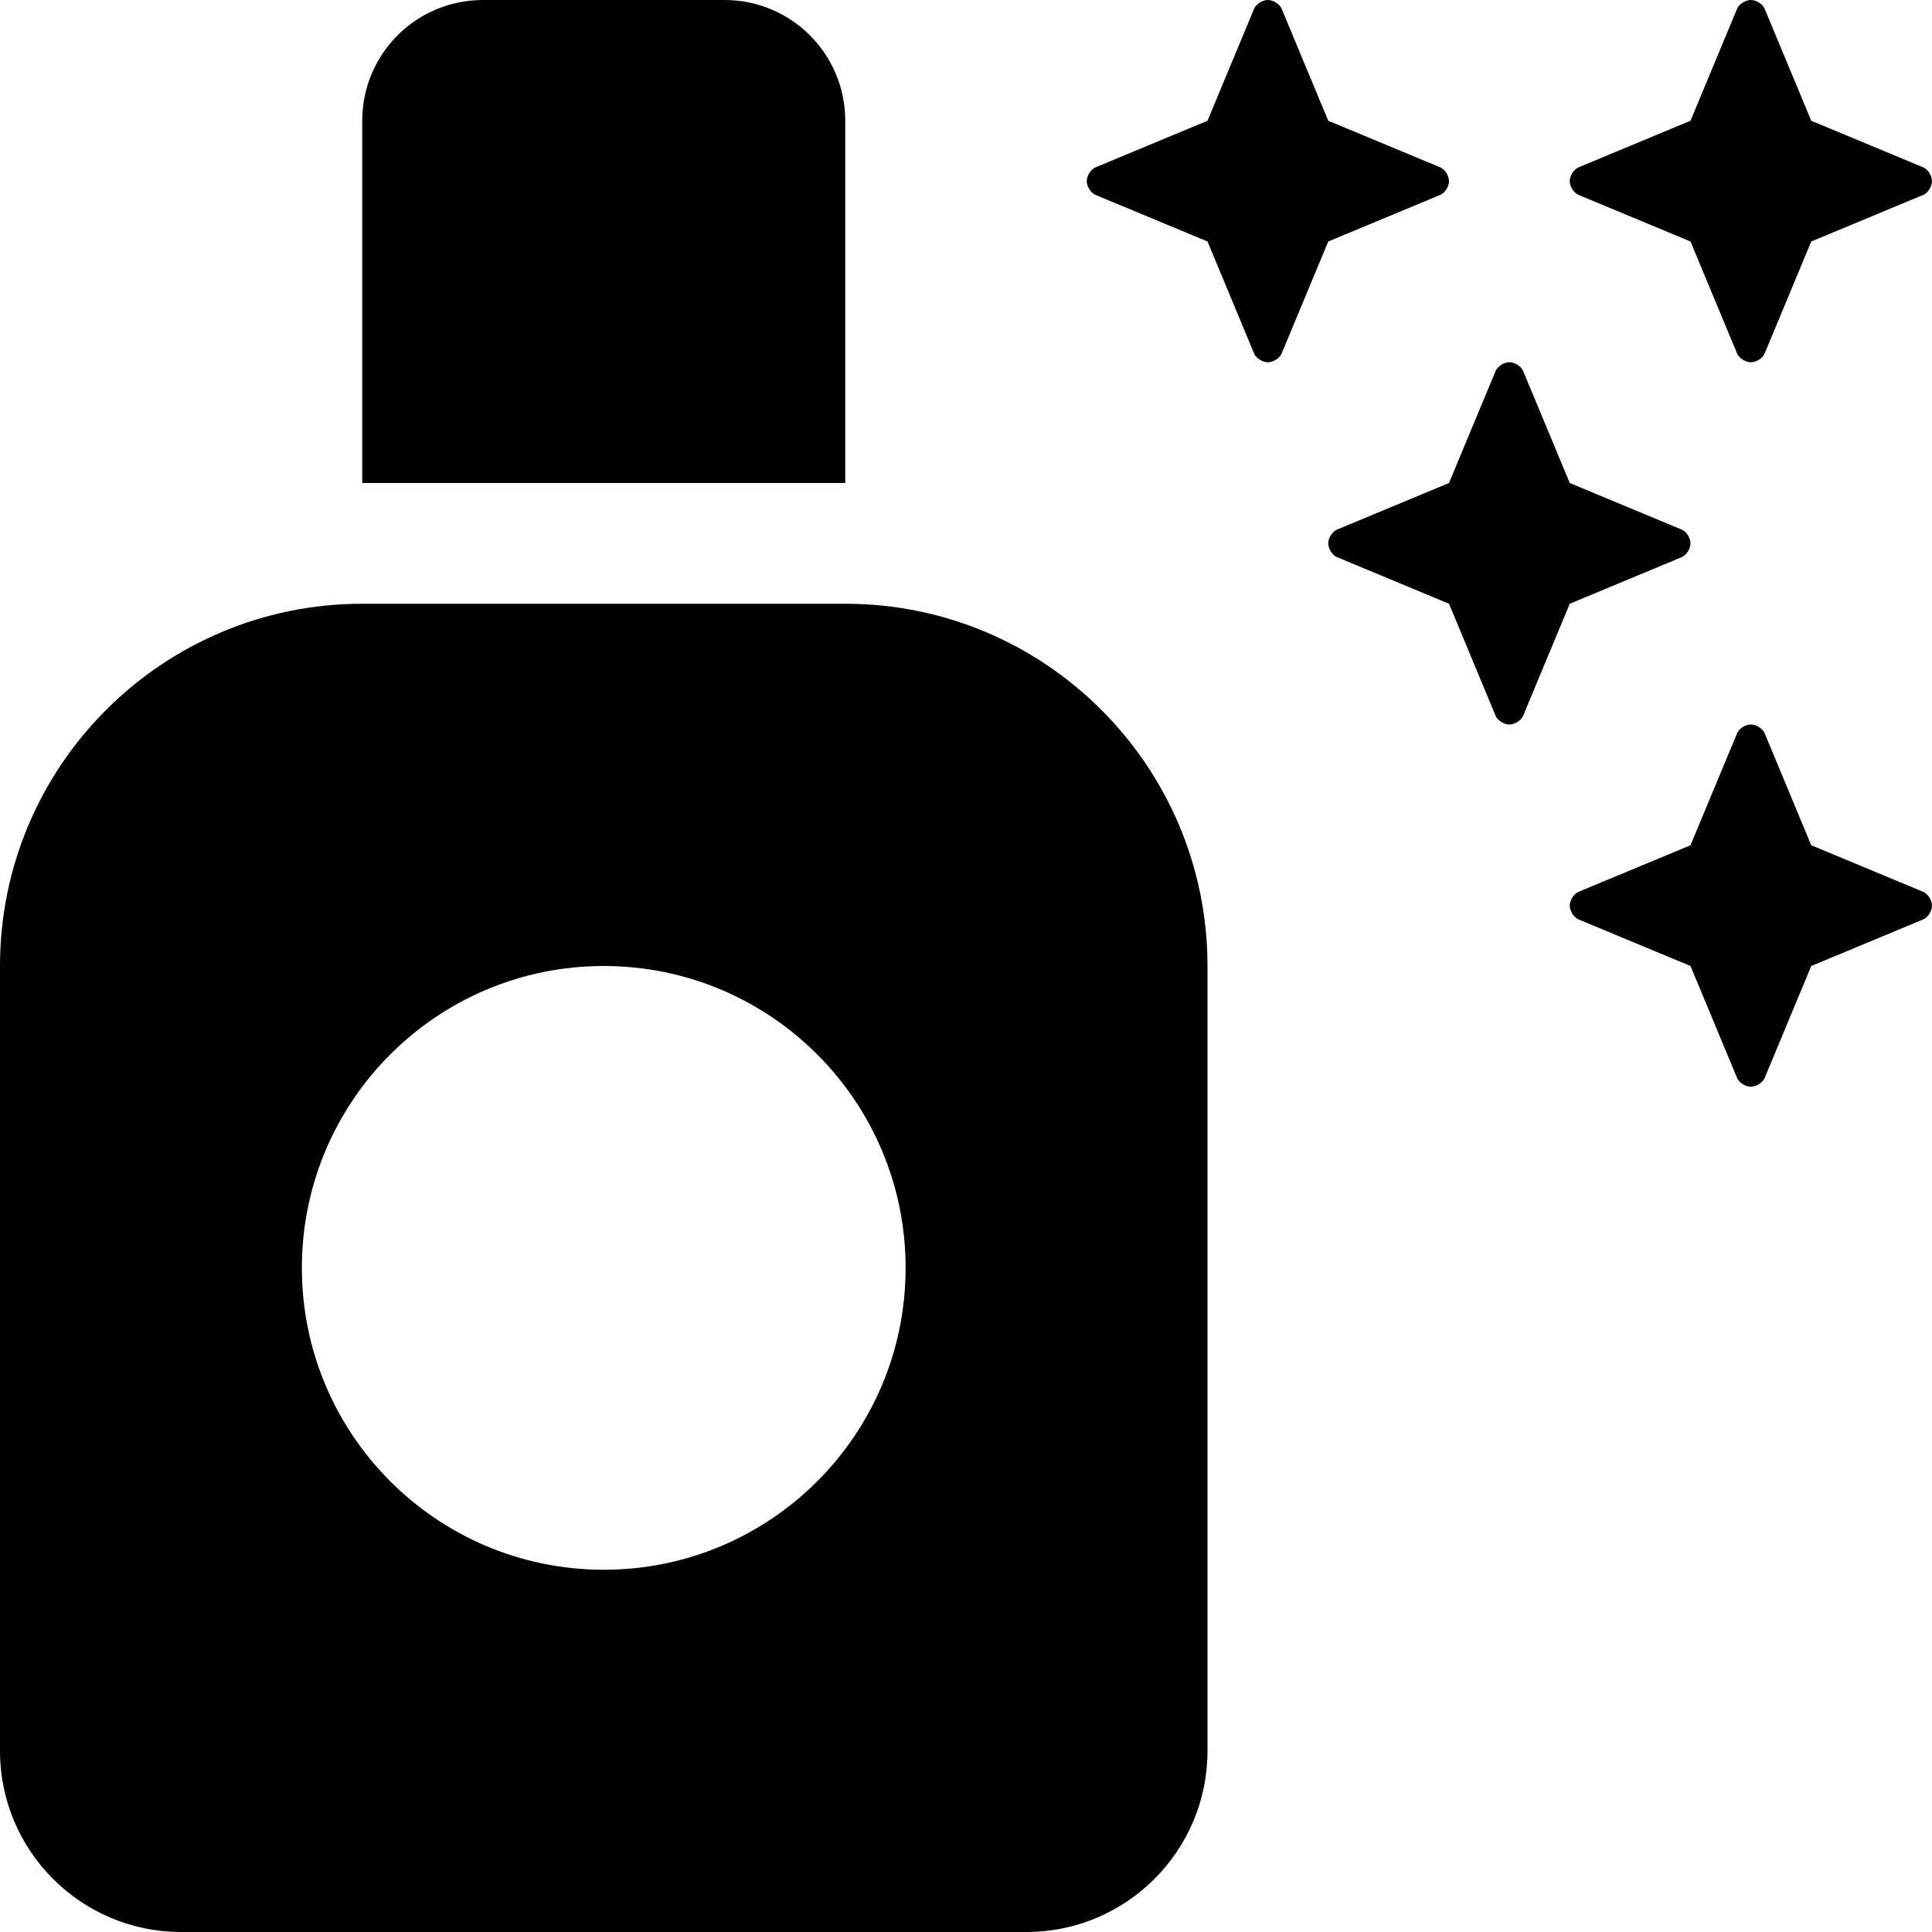
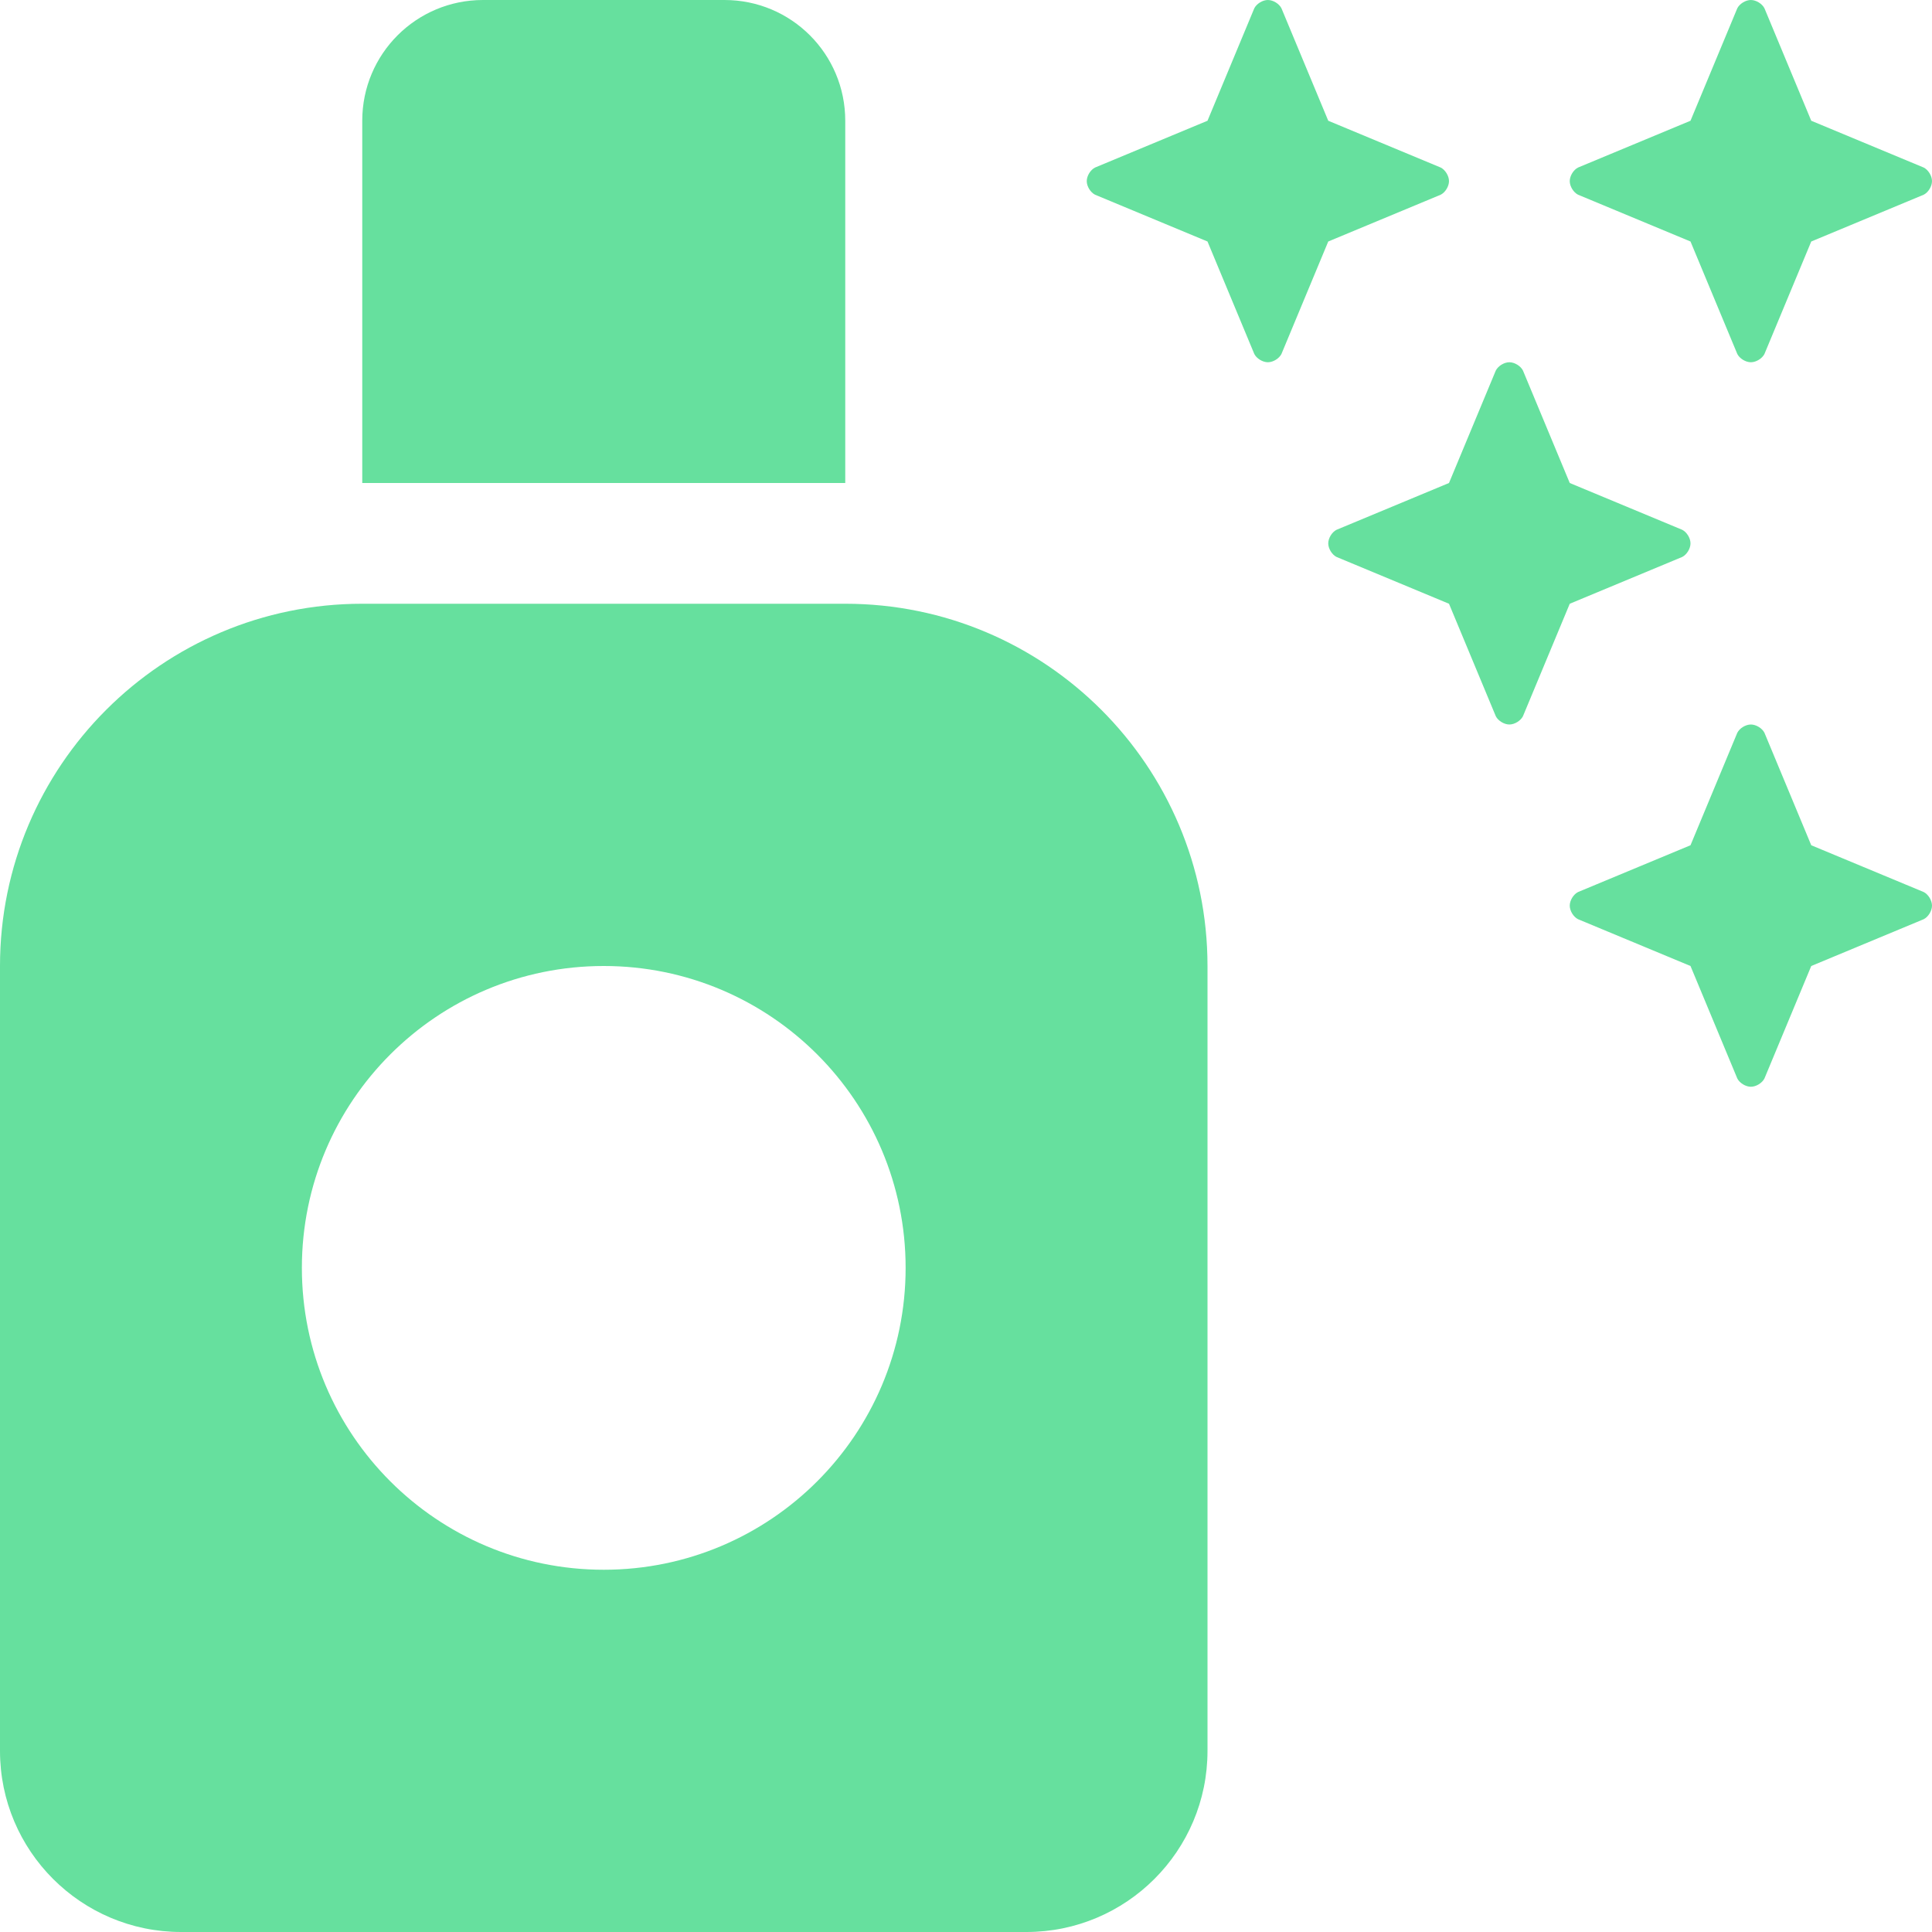
<svg xmlns="http://www.w3.org/2000/svg" viewBox="0 0 512 512">
-   <path d="M96 32v96H224V32c0-17.7-14.3-32-32-32H128C110.3 0 96 14.3 96 32zm0 128c-53 0-96 43-96 96V464c0 26.5 21.5 48 48 48H272c26.5 0 48-21.5 48-48V256c0-53-43-96-96-96H96zm64 96a80 80 0 1 1 0 160 80 80 0 1 1 0-160zM384 48c0-1.4-1-3-2.2-3.6L352 32 339.6 2.2C339 1 337.4 0 336 0s-3 1-3.6 2.2L320 32 290.2 44.4C289 45 288 46.6 288 48c0 1.4 1 3 2.2 3.6L320 64l12.4 29.8C333 95 334.6 96 336 96s3-1 3.6-2.2L352 64l29.8-12.4C383 51 384 49.4 384 48zm76.4 45.8C461 95 462.6 96 464 96s3-1 3.6-2.2L480 64l29.8-12.4C511 51 512 49.4 512 48c0-1.4-1-3-2.2-3.6L480 32 467.6 2.2C467 1 465.4 0 464 0s-3 1-3.6 2.2L448 32 418.2 44.4C417 45 416 46.6 416 48c0 1.4 1 3 2.2 3.6L448 64l12.4 29.8zm7.2 100.4c-.6-1.2-2.2-2.2-3.6-2.2s-3 1-3.6 2.2L448 224l-29.8 12.4c-1.2 .6-2.2 2.2-2.2 3.6c0 1.4 1 3 2.2 3.6L448 256l12.4 29.8c.6 1.2 2.2 2.2 3.6 2.2s3-1 3.6-2.2L480 256l29.8-12.4c1.2-.6 2.2-2.2 2.2-3.6c0-1.4-1-3-2.2-3.6L480 224l-12.4-29.8zM448 144c0-1.4-1-3-2.2-3.6L416 128 403.6 98.2C403 97 401.4 96 400 96s-3 1-3.6 2.2L384 128l-29.8 12.4c-1.2 .6-2.2 2.2-2.2 3.6c0 1.4 1 3 2.2 3.6L384 160l12.4 29.8c.6 1.2 2.2 2.2 3.6 2.2s3-1 3.6-2.2L416 160l29.8-12.4c1.2-.6 2.2-2.2 2.2-3.6z" />
+   <path d="M96 32v96H224V32c0-17.7-14.3-32-32-32H128C110.3 0 96 14.3 96 32zm0 128c-53 0-96 43-96 96V464c0 26.5 21.5 48 48 48H272c26.5 0 48-21.5 48-48V256c0-53-43-96-96-96H96zm64 96a80 80 0 1 1 0 160 80 80 0 1 1 0-160zM384 48c0-1.4-1-3-2.2-3.6L352 32 339.6 2.2C339 1 337.4 0 336 0s-3 1-3.6 2.2L320 32 290.2 44.4C289 45 288 46.6 288 48c0 1.4 1 3 2.2 3.6L320 64l12.4 29.8C333 95 334.6 96 336 96s3-1 3.6-2.2L352 64l29.8-12.4C383 51 384 49.4 384 48zm76.4 45.8C461 95 462.6 96 464 96s3-1 3.6-2.2L480 64l29.8-12.4C511 51 512 49.4 512 48c0-1.4-1-3-2.2-3.6L480 32 467.6 2.2C467 1 465.4 0 464 0s-3 1-3.6 2.2L448 32 418.2 44.4C417 45 416 46.6 416 48c0 1.4 1 3 2.2 3.6L448 64l12.4 29.8zm7.2 100.4c-.6-1.2-2.2-2.2-3.6-2.2s-3 1-3.6 2.2L448 224l-29.8 12.4c-1.2 .6-2.2 2.2-2.2 3.6c0 1.4 1 3 2.2 3.6L448 256l12.4 29.8c.6 1.2 2.2 2.2 3.6 2.2s3-1 3.6-2.2L480 256l29.8-12.4c1.2-.6 2.2-2.2 2.2-3.6c0-1.4-1-3-2.2-3.6L480 224l-12.4-29.8zM448 144c0-1.4-1-3-2.2-3.6L416 128 403.6 98.2C403 97 401.4 96 400 96s-3 1-3.6 2.2L384 128l-29.8 12.4c-1.2 .6-2.2 2.2-2.2 3.6c0 1.4 1 3 2.2 3.6L384 160l12.4 29.8c.6 1.2 2.2 2.2 3.6 2.2s3-1 3.6-2.2L416 160l29.8-12.4c1.2-.6 2.2-2.2 2.2-3.6z" fill="#66e09e" />
</svg>
